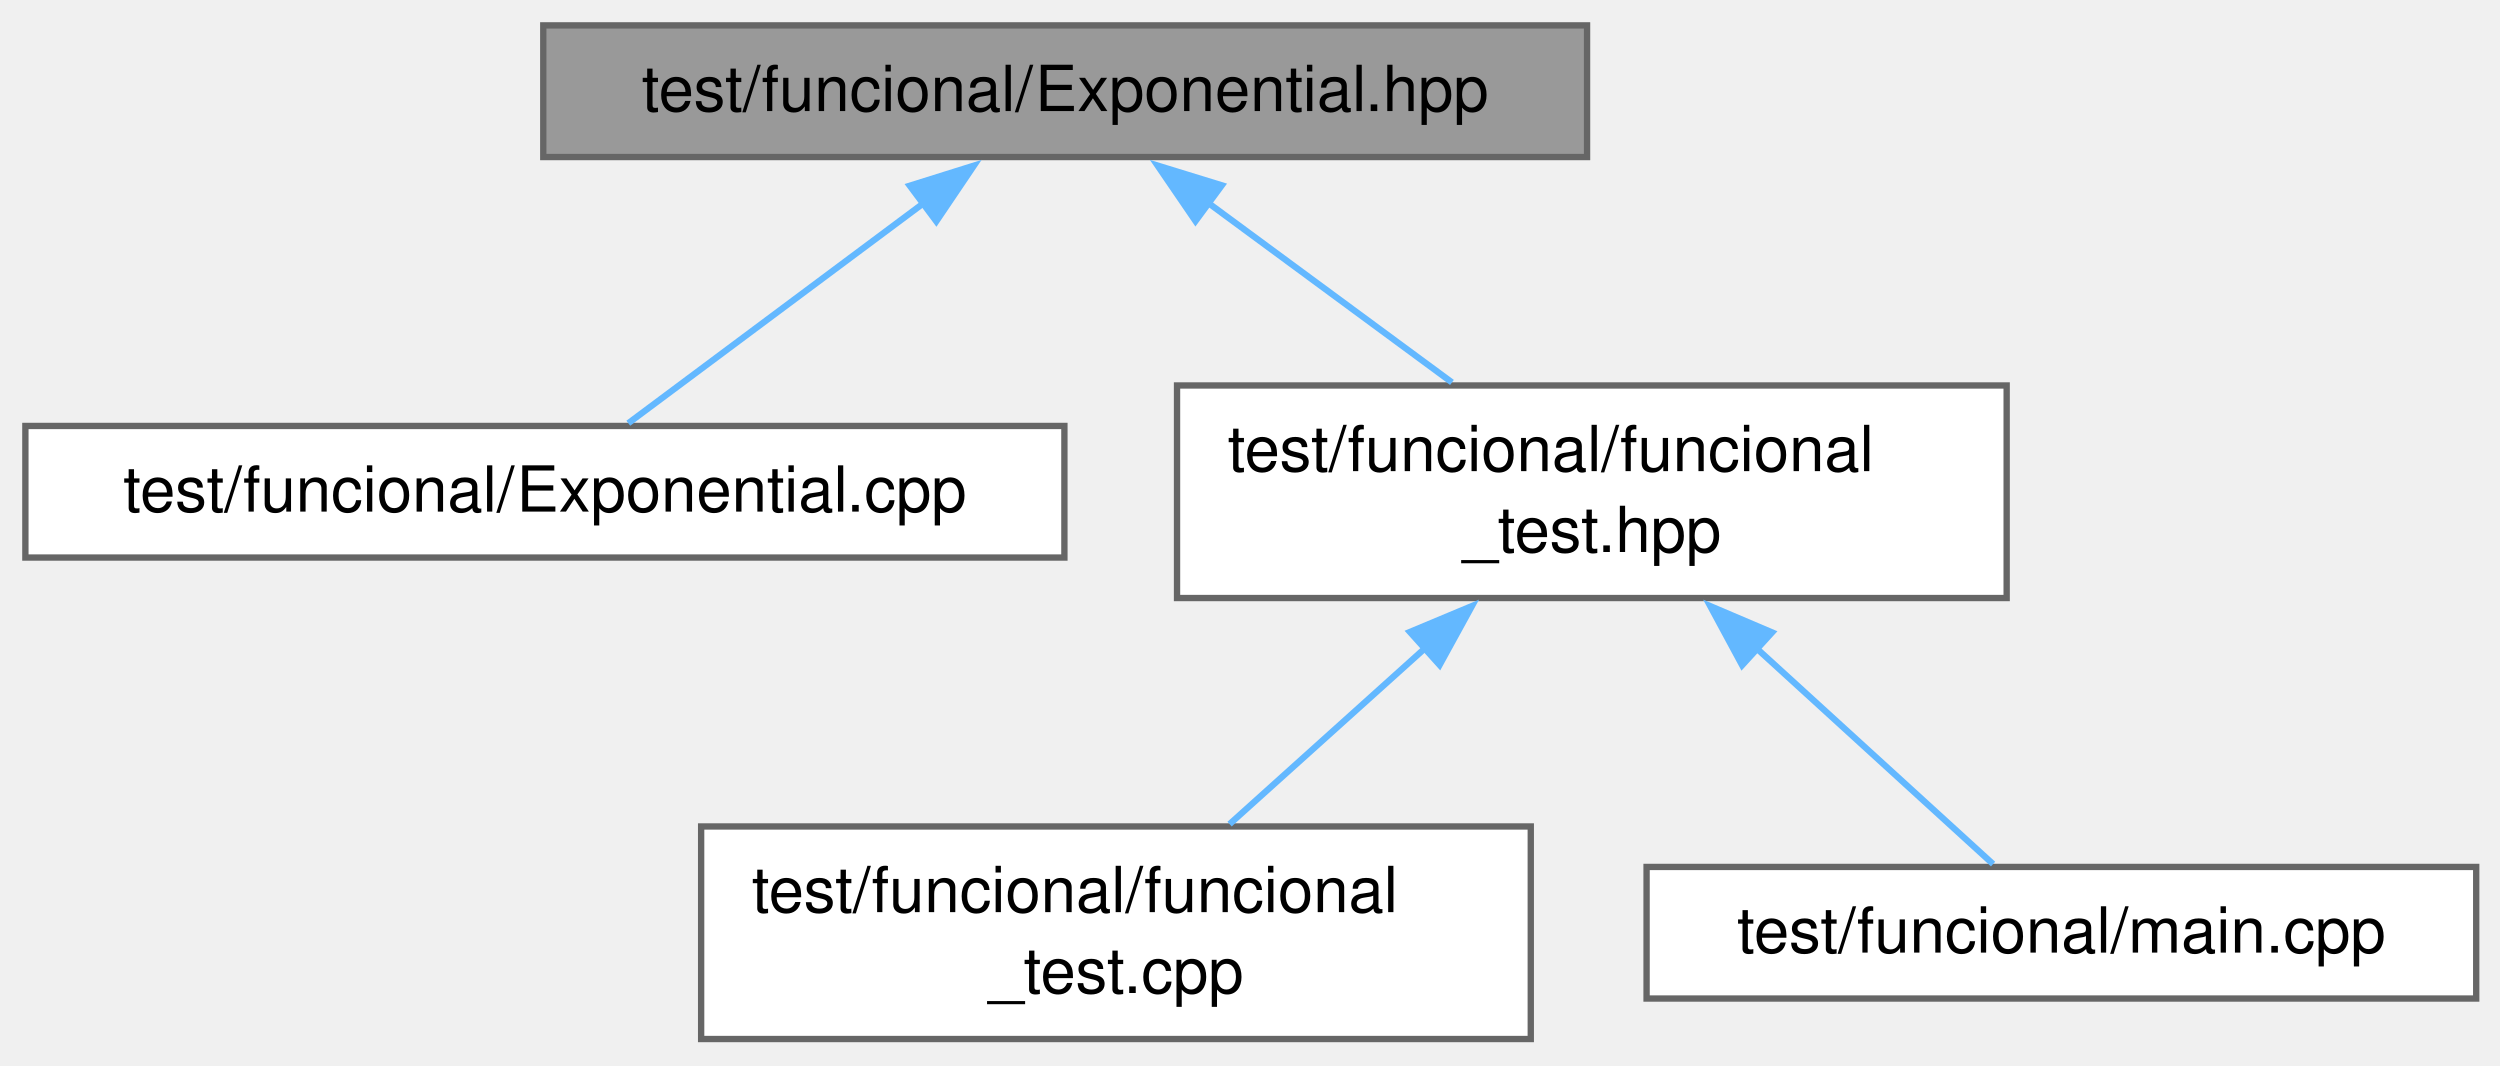
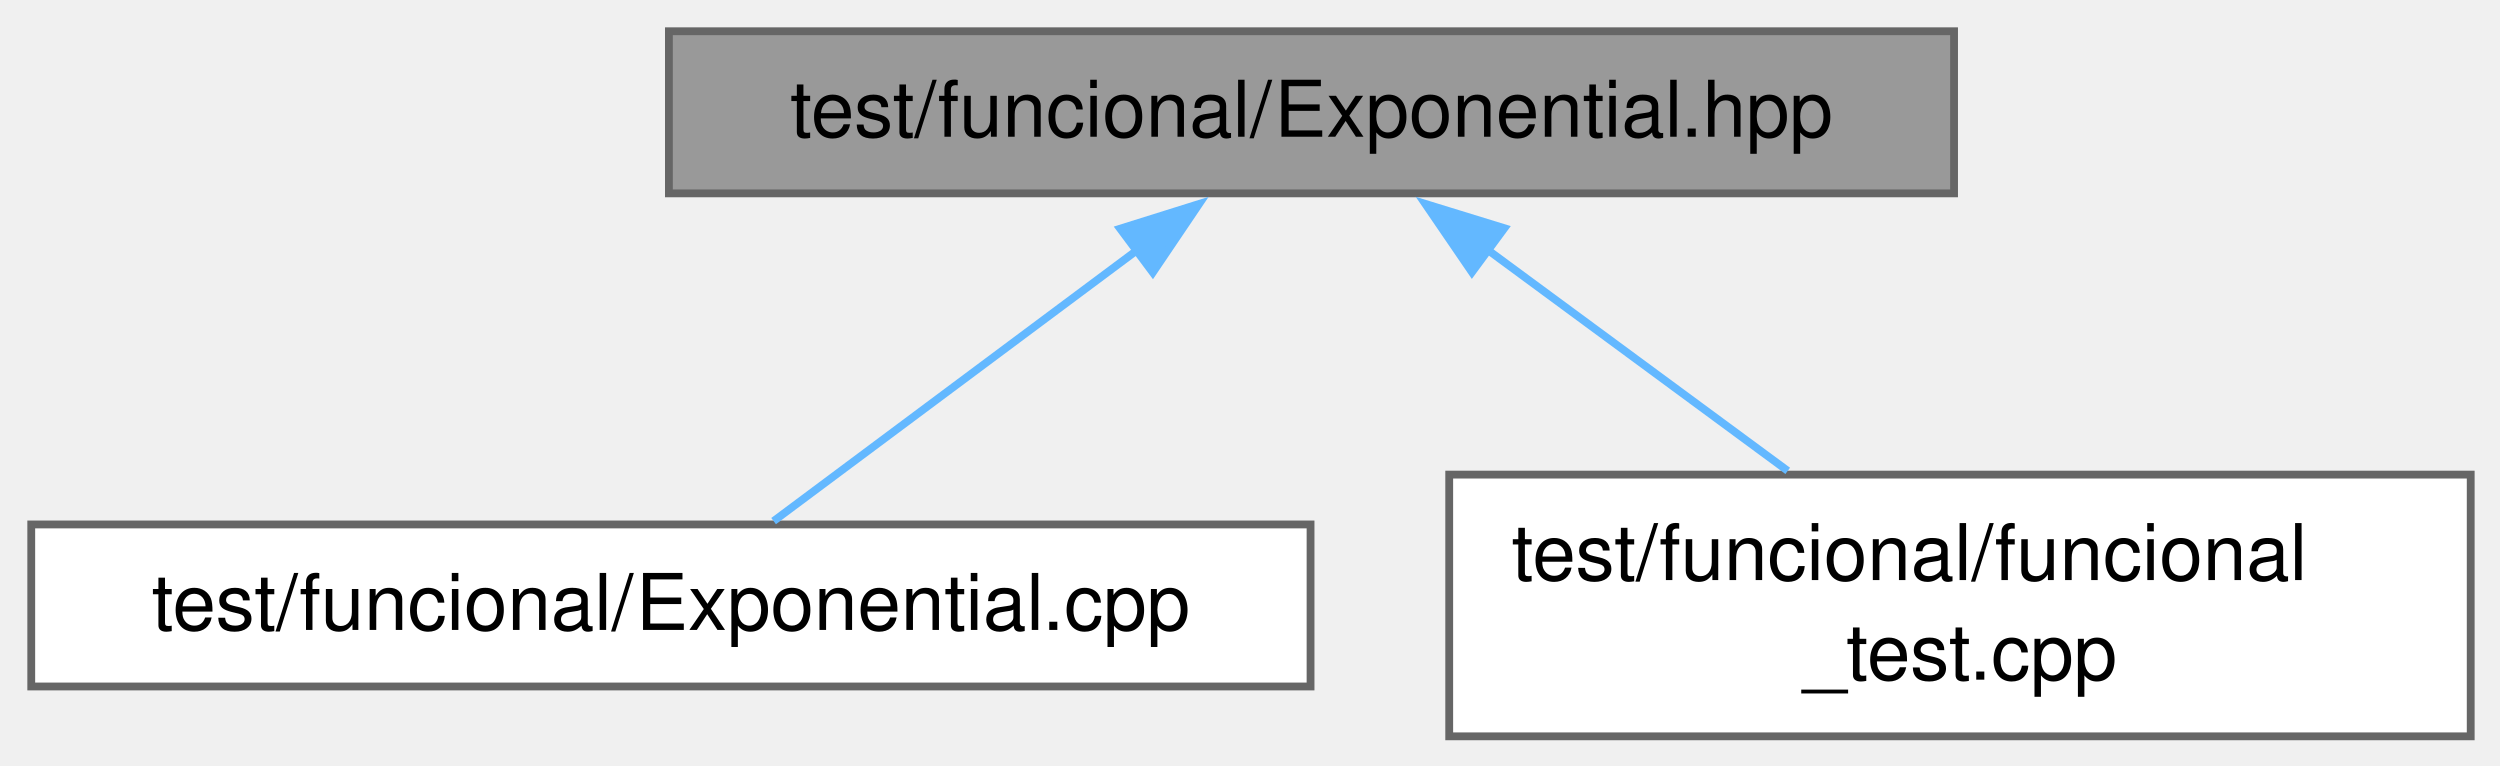
- <svg xmlns="http://www.w3.org/2000/svg" xmlns:xlink="http://www.w3.org/1999/xlink" width="394pt" height="168pt" viewBox="0.00 0.00 394.00 168.00">
-   <g id="graph0" class="graph" transform="scale(1 1) rotate(0) translate(4 163.75)">
+ <svg xmlns="http://www.w3.org/2000/svg" xmlns:xlink="http://www.w3.org/1999/xlink" width="320pt" height="98pt" viewBox="0.00 0.00 320.00 98.00">
+   <g id="graph0" class="graph" transform="scale(1 1) rotate(0) translate(4 94.25)">
    <g id="Node000001" class="node">
      <g id="a_Node000001">
        <a xlink:title="Declaração da classe Exponential.">
-           <polygon fill="#999999" stroke="#666666" points="246.12,-159.75 81.62,-159.75 81.62,-139 246.12,-139 246.12,-159.75" />
-           <text xml:space="preserve" text-anchor="middle" x="163.88" y="-146.25" font-family="Helvetica,sans-Serif" font-size="10.00">test/funcional/Exponential.hpp</text>
+           <polygon fill="#999999" stroke="#666666" points="246.12,-90.25 81.62,-90.25 81.62,-69.5 246.12,-69.5 246.12,-90.25" />
+           <text xml:space="preserve" text-anchor="middle" x="163.88" y="-76.75" font-family="Helvetica,sans-Serif" font-size="10.00">test/funcional/Exponential.hpp</text>
        </a>
      </g>
    </g>
    <g id="Node000002" class="node">
      <g id="a_Node000002">
        <a xlink:href="Exponential_8cpp.html" target="_top" xlink:title=" ">
-           <polygon fill="white" stroke="#666666" points="163.75,-96.62 0,-96.62 0,-75.88 163.75,-75.88 163.75,-96.62" />
-           <text xml:space="preserve" text-anchor="middle" x="81.88" y="-83.12" font-family="Helvetica,sans-Serif" font-size="10.00">test/funcional/Exponential.cpp</text>
+           <polygon fill="white" stroke="#666666" points="163.75,-27.12 0,-27.12 0,-6.38 163.75,-6.38 163.75,-27.12" />
+           <text xml:space="preserve" text-anchor="middle" x="81.88" y="-13.62" font-family="Helvetica,sans-Serif" font-size="10.00">test/funcional/Exponential.cpp</text>
        </a>
      </g>
    </g>
    <g id="edge1_Node000001_Node000002" class="edge">
      <g id="a_edge1_Node000001_Node000002">
        <a xlink:title=" ">
-           <path fill="none" stroke="#63b8ff" d="M141.62,-131.78C126.7,-120.66 107.56,-106.39 95.02,-97.05" />
-           <polygon fill="#63b8ff" stroke="#63b8ff" points="139.38,-134.48 149.49,-137.65 143.56,-128.87 139.38,-134.48" />
+           <path fill="none" stroke="#63b8ff" d="M141.62,-62.28C126.7,-51.16 107.56,-36.89 95.02,-27.55" />
+           <polygon fill="#63b8ff" stroke="#63b8ff" points="139.38,-64.98 149.49,-68.15 143.56,-59.37 139.38,-64.98" />
        </a>
      </g>
    </g>
    <g id="Node000003" class="node">
      <g id="a_Node000003">
-         <a xlink:href="funcional__test_8hpp.html" target="_top" xlink:title="Arquivo contendo as assinaturas dos testes funcionais da simulação.">
-           <polygon fill="white" stroke="#666666" points="312.25,-103 181.5,-103 181.5,-69.5 312.25,-69.5 312.25,-103" />
-           <text xml:space="preserve" text-anchor="start" x="189.5" y="-89.5" font-family="Helvetica,sans-Serif" font-size="10.00">test/funcional/funcional</text>
-           <text xml:space="preserve" text-anchor="middle" x="246.88" y="-76.75" font-family="Helvetica,sans-Serif" font-size="10.00">_test.hpp</text>
+         <a xlink:href="funcional__test_8cpp.html" target="_top" xlink:title=" ">
+           <polygon fill="white" stroke="#666666" points="312.25,-33.5 181.5,-33.5 181.5,0 312.25,0 312.25,-33.5" />
+           <text xml:space="preserve" text-anchor="start" x="189.5" y="-20" font-family="Helvetica,sans-Serif" font-size="10.00">test/funcional/funcional</text>
+           <text xml:space="preserve" text-anchor="middle" x="246.88" y="-7.25" font-family="Helvetica,sans-Serif" font-size="10.00">_test.cpp</text>
        </a>
      </g>
    </g>
    <g id="edge2_Node000001_Node000003" class="edge">
      <g id="a_edge2_Node000001_Node000003">
        <a xlink:title=" ">
-           <path fill="none" stroke="#63b8ff" d="M186.13,-131.98C198.12,-123.15 212.87,-112.29 224.83,-103.48" />
-           <polygon fill="#63b8ff" stroke="#63b8ff" points="184.41,-128.91 178.43,-137.66 188.56,-134.54 184.41,-128.91" />
-         </a>
-       </g>
-     </g>
-     <g id="Node000004" class="node">
-       <g id="a_Node000004">
-         <a xlink:href="funcional__test_8cpp.html" target="_top" xlink:title=" ">
-           <polygon fill="white" stroke="#666666" points="237.25,-33.5 106.5,-33.5 106.5,0 237.25,0 237.25,-33.5" />
-           <text xml:space="preserve" text-anchor="start" x="114.5" y="-20" font-family="Helvetica,sans-Serif" font-size="10.00">test/funcional/funcional</text>
-           <text xml:space="preserve" text-anchor="middle" x="171.88" y="-7.25" font-family="Helvetica,sans-Serif" font-size="10.00">_test.cpp</text>
-         </a>
-       </g>
-     </g>
-     <g id="edge3_Node000003_Node000004" class="edge">
-       <g id="a_edge3_Node000003_Node000004">
-         <a xlink:title=" ">
-           <path fill="none" stroke="#63b8ff" d="M220.55,-61.56C210.37,-52.4 198.98,-42.15 189.78,-33.87" />
-           <polygon fill="#63b8ff" stroke="#63b8ff" points="218.2,-64.15 227.98,-68.24 222.88,-58.95 218.2,-64.15" />
-         </a>
-       </g>
-     </g>
-     <g id="Node000005" class="node">
-       <g id="a_Node000005">
-         <a xlink:href="funcional_2main_8cpp.html" target="_top" xlink:title=" ">
-           <polygon fill="white" stroke="#666666" points="386.25,-27.12 255.5,-27.12 255.5,-6.38 386.25,-6.38 386.25,-27.12" />
-           <text xml:space="preserve" text-anchor="middle" x="320.88" y="-13.62" font-family="Helvetica,sans-Serif" font-size="10.00">test/funcional/main.cpp</text>
-         </a>
-       </g>
-     </g>
-     <g id="edge4_Node000003_Node000005" class="edge">
-       <g id="a_edge4_Node000003_Node000005">
-         <a xlink:title=" ">
-           <path fill="none" stroke="#63b8ff" d="M272.87,-61.54C285.66,-49.87 300.38,-36.45 310.11,-27.57" />
-           <polygon fill="#63b8ff" stroke="#63b8ff" points="270.56,-58.91 265.53,-68.23 275.28,-64.08 270.56,-58.91" />
+           <path fill="none" stroke="#63b8ff" d="M186.13,-62.48C198.12,-53.65 212.87,-42.79 224.83,-33.98" />
+           <polygon fill="#63b8ff" stroke="#63b8ff" points="184.41,-59.41 178.43,-68.16 188.56,-65.04 184.41,-59.41" />
        </a>
      </g>
    </g>
  </g>
</svg>
